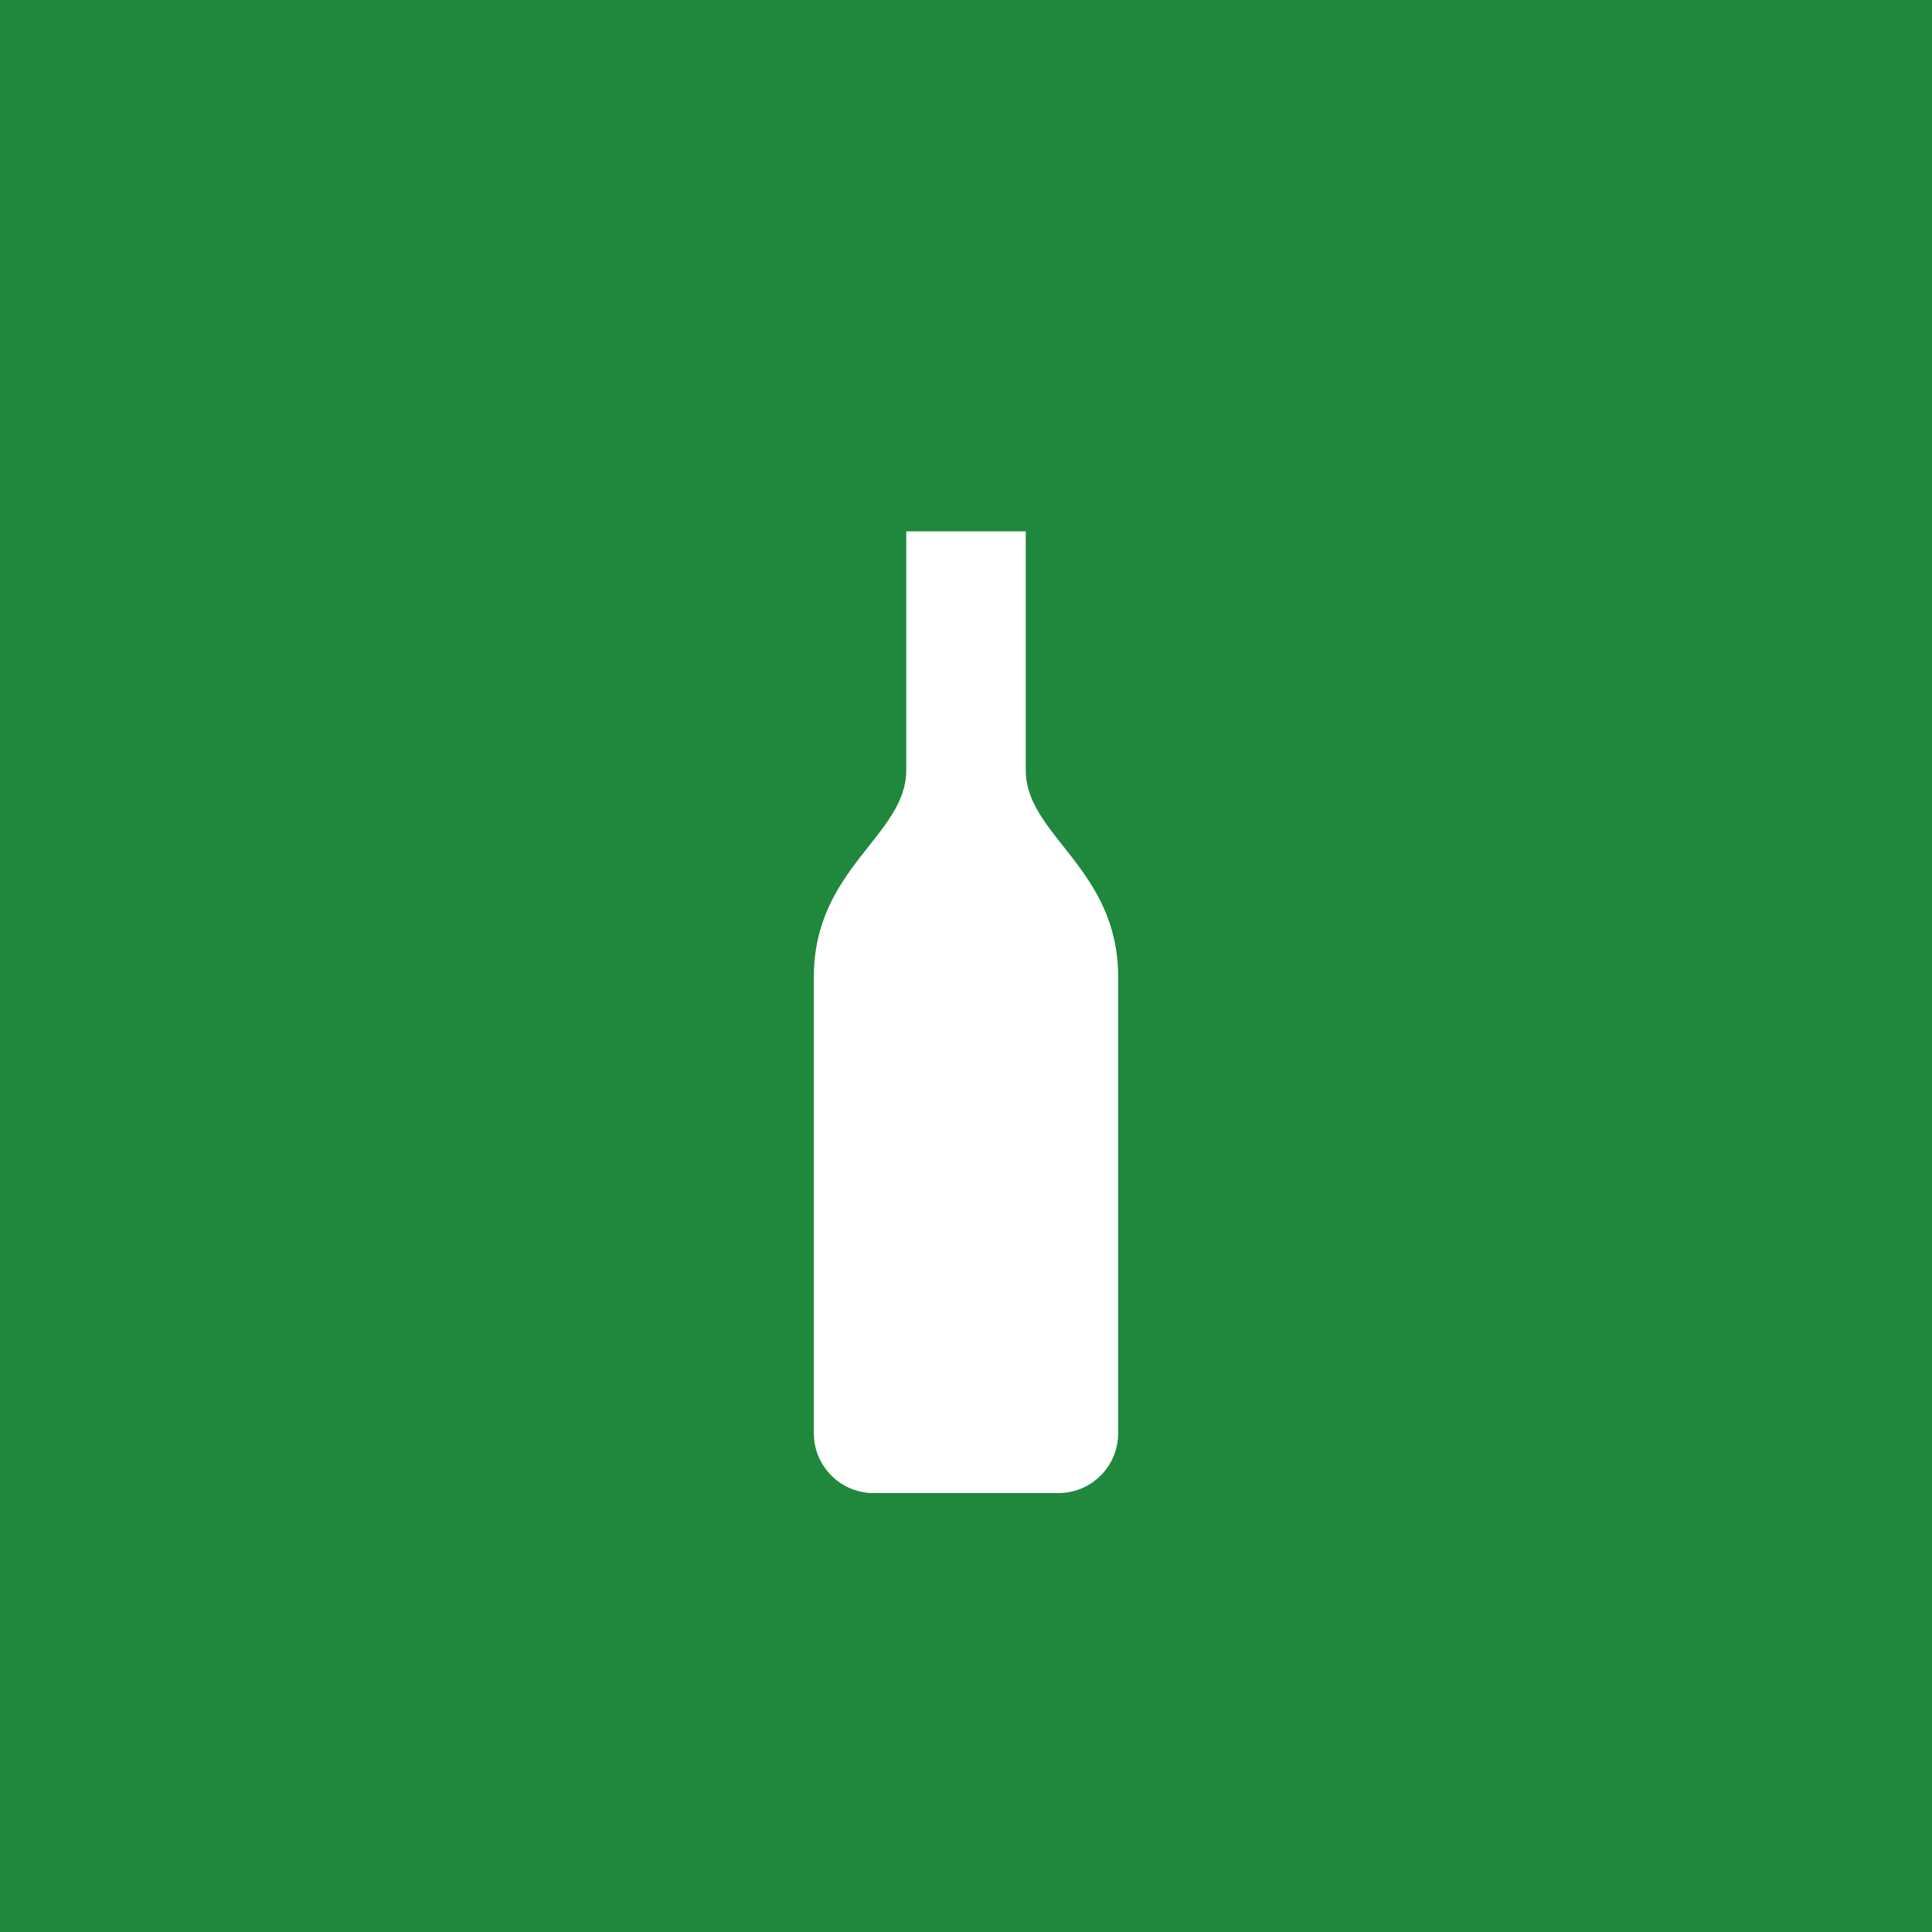
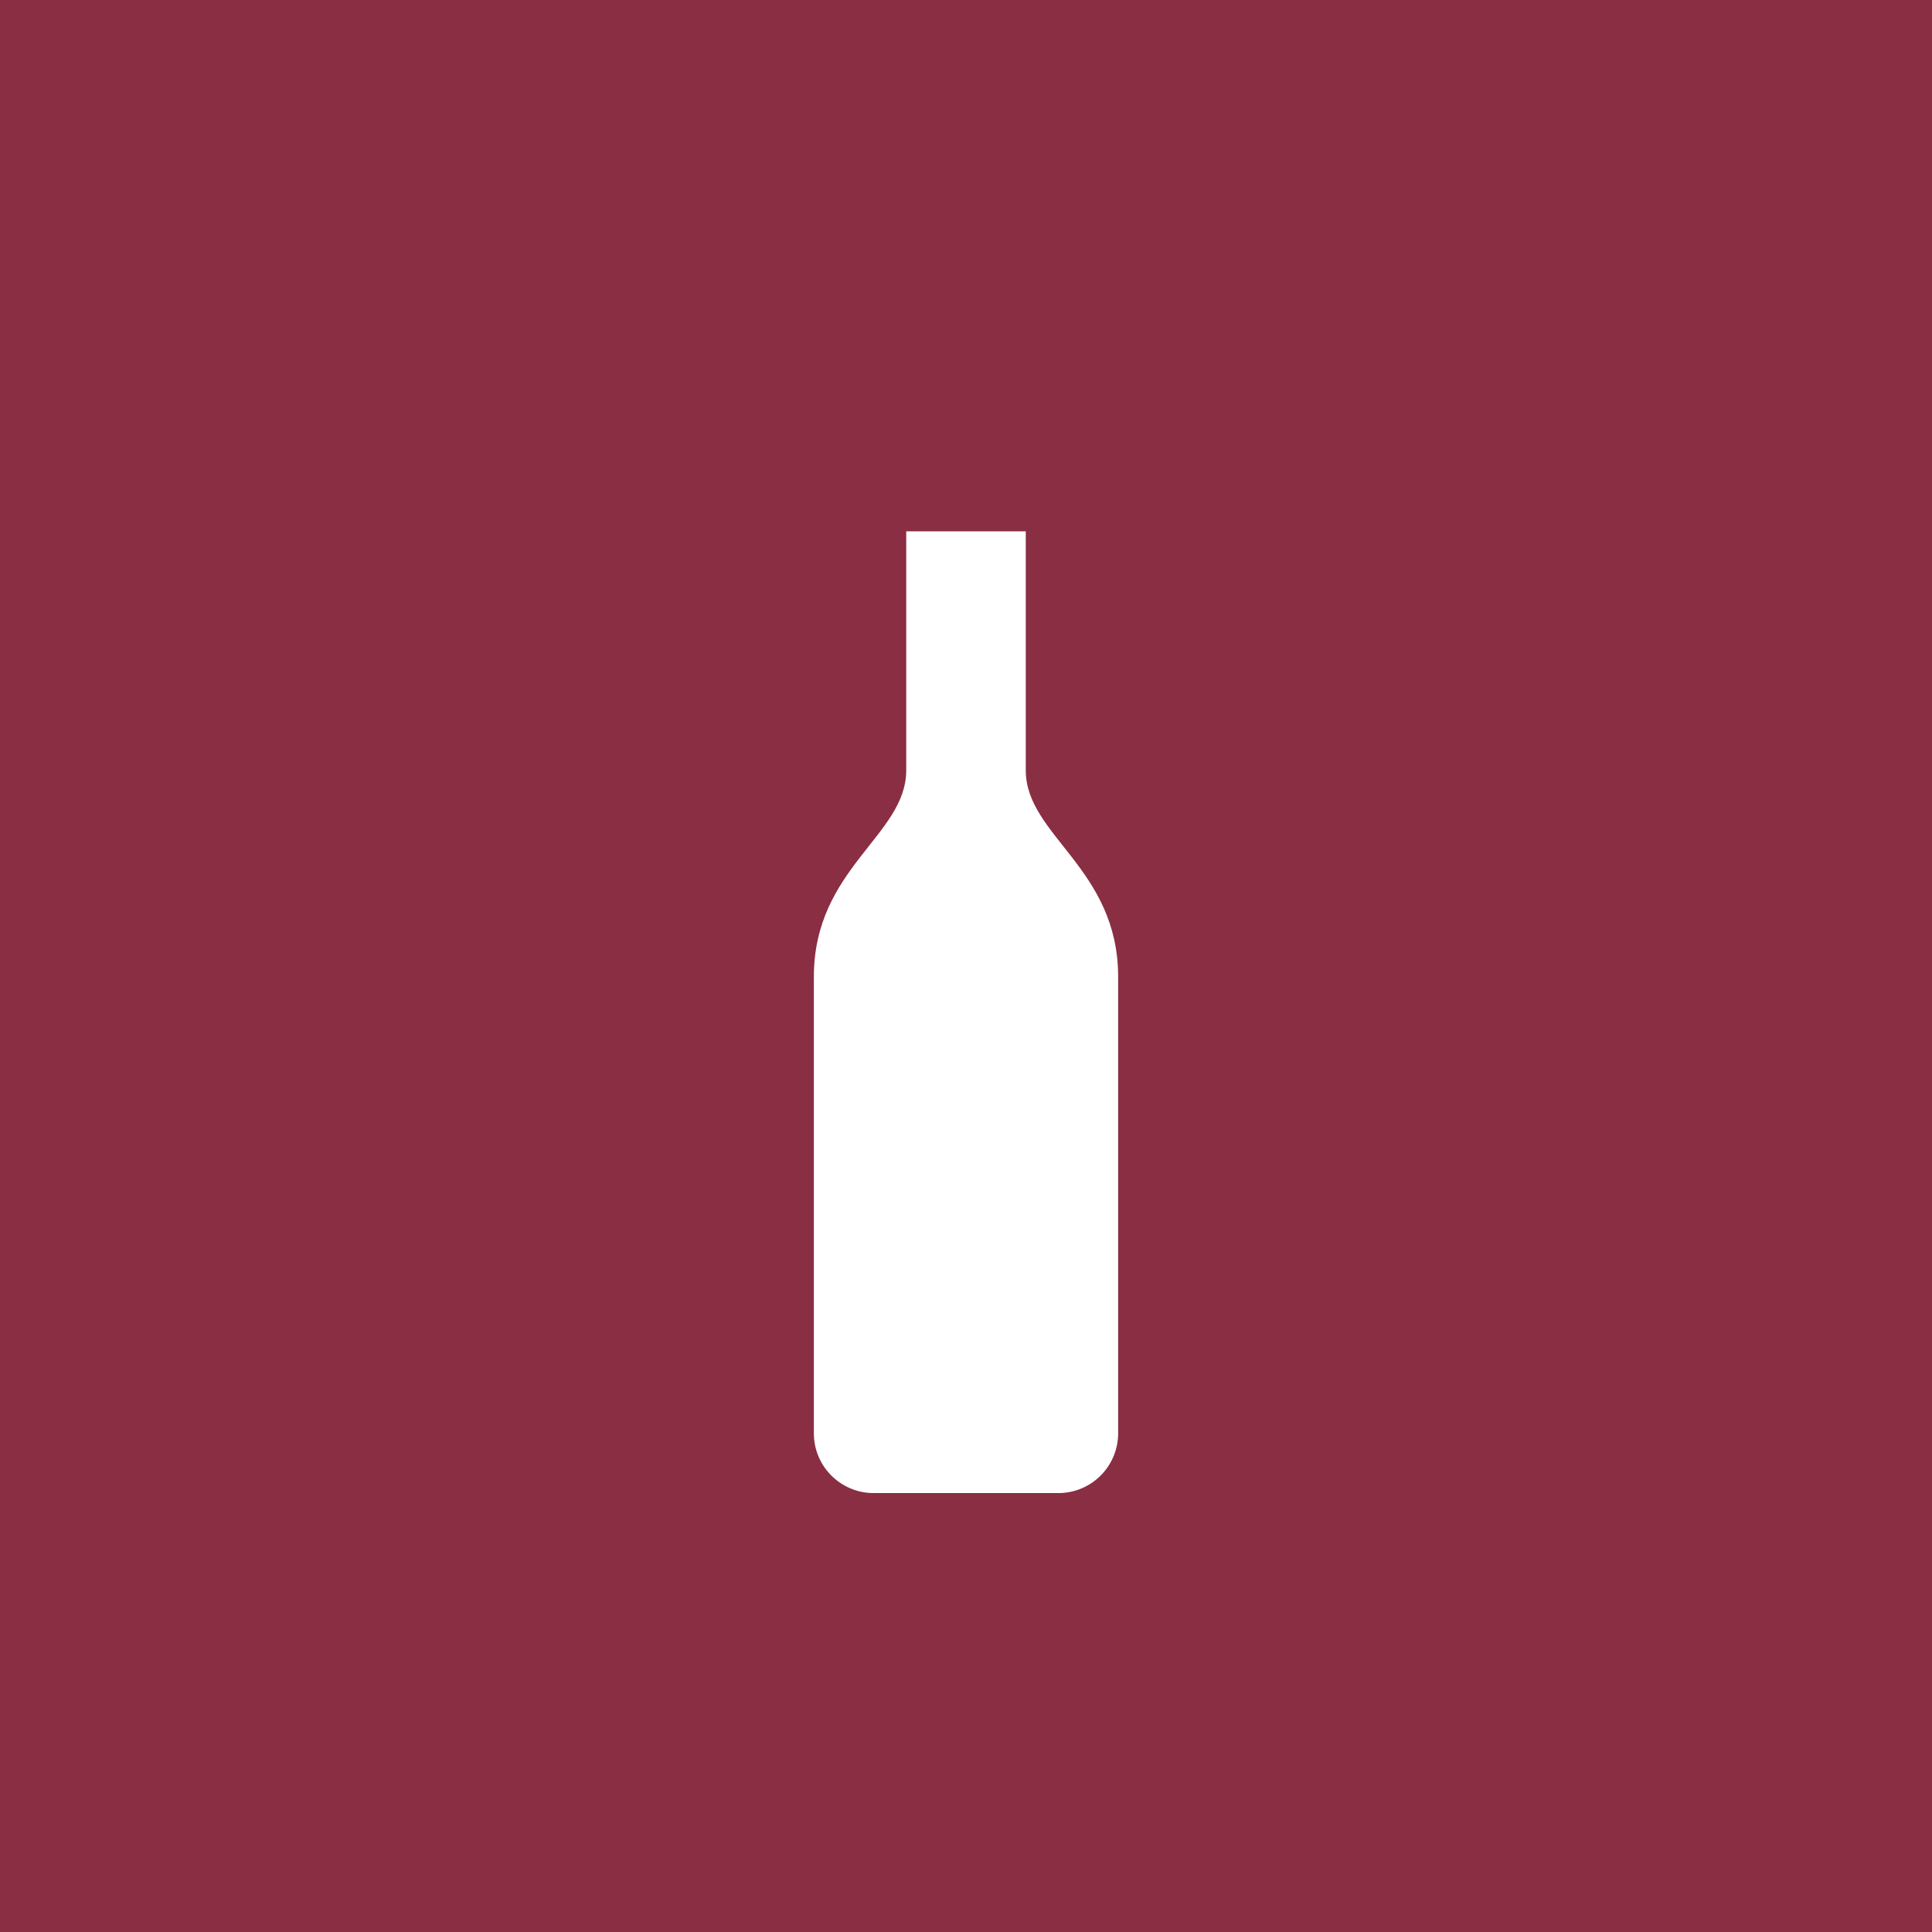
<svg xmlns="http://www.w3.org/2000/svg" viewBox="0 0 512 512">
-   <rect width="512" height="512" fill="#1f883d" />
+   <rect width="512" height="512" fill="#8a2e43" />
  <g transform="translate(256 256) scale(0.72) translate(-256 -256)">
    <path d="M234 96h44v88c0 24 34 36 34 76v168a22 22 0 0 1-22 22h-68a22 22 0 0 1-22-22V260c0-40 34-52 34-76z" fill="#ffffff" />
  </g>
</svg>
